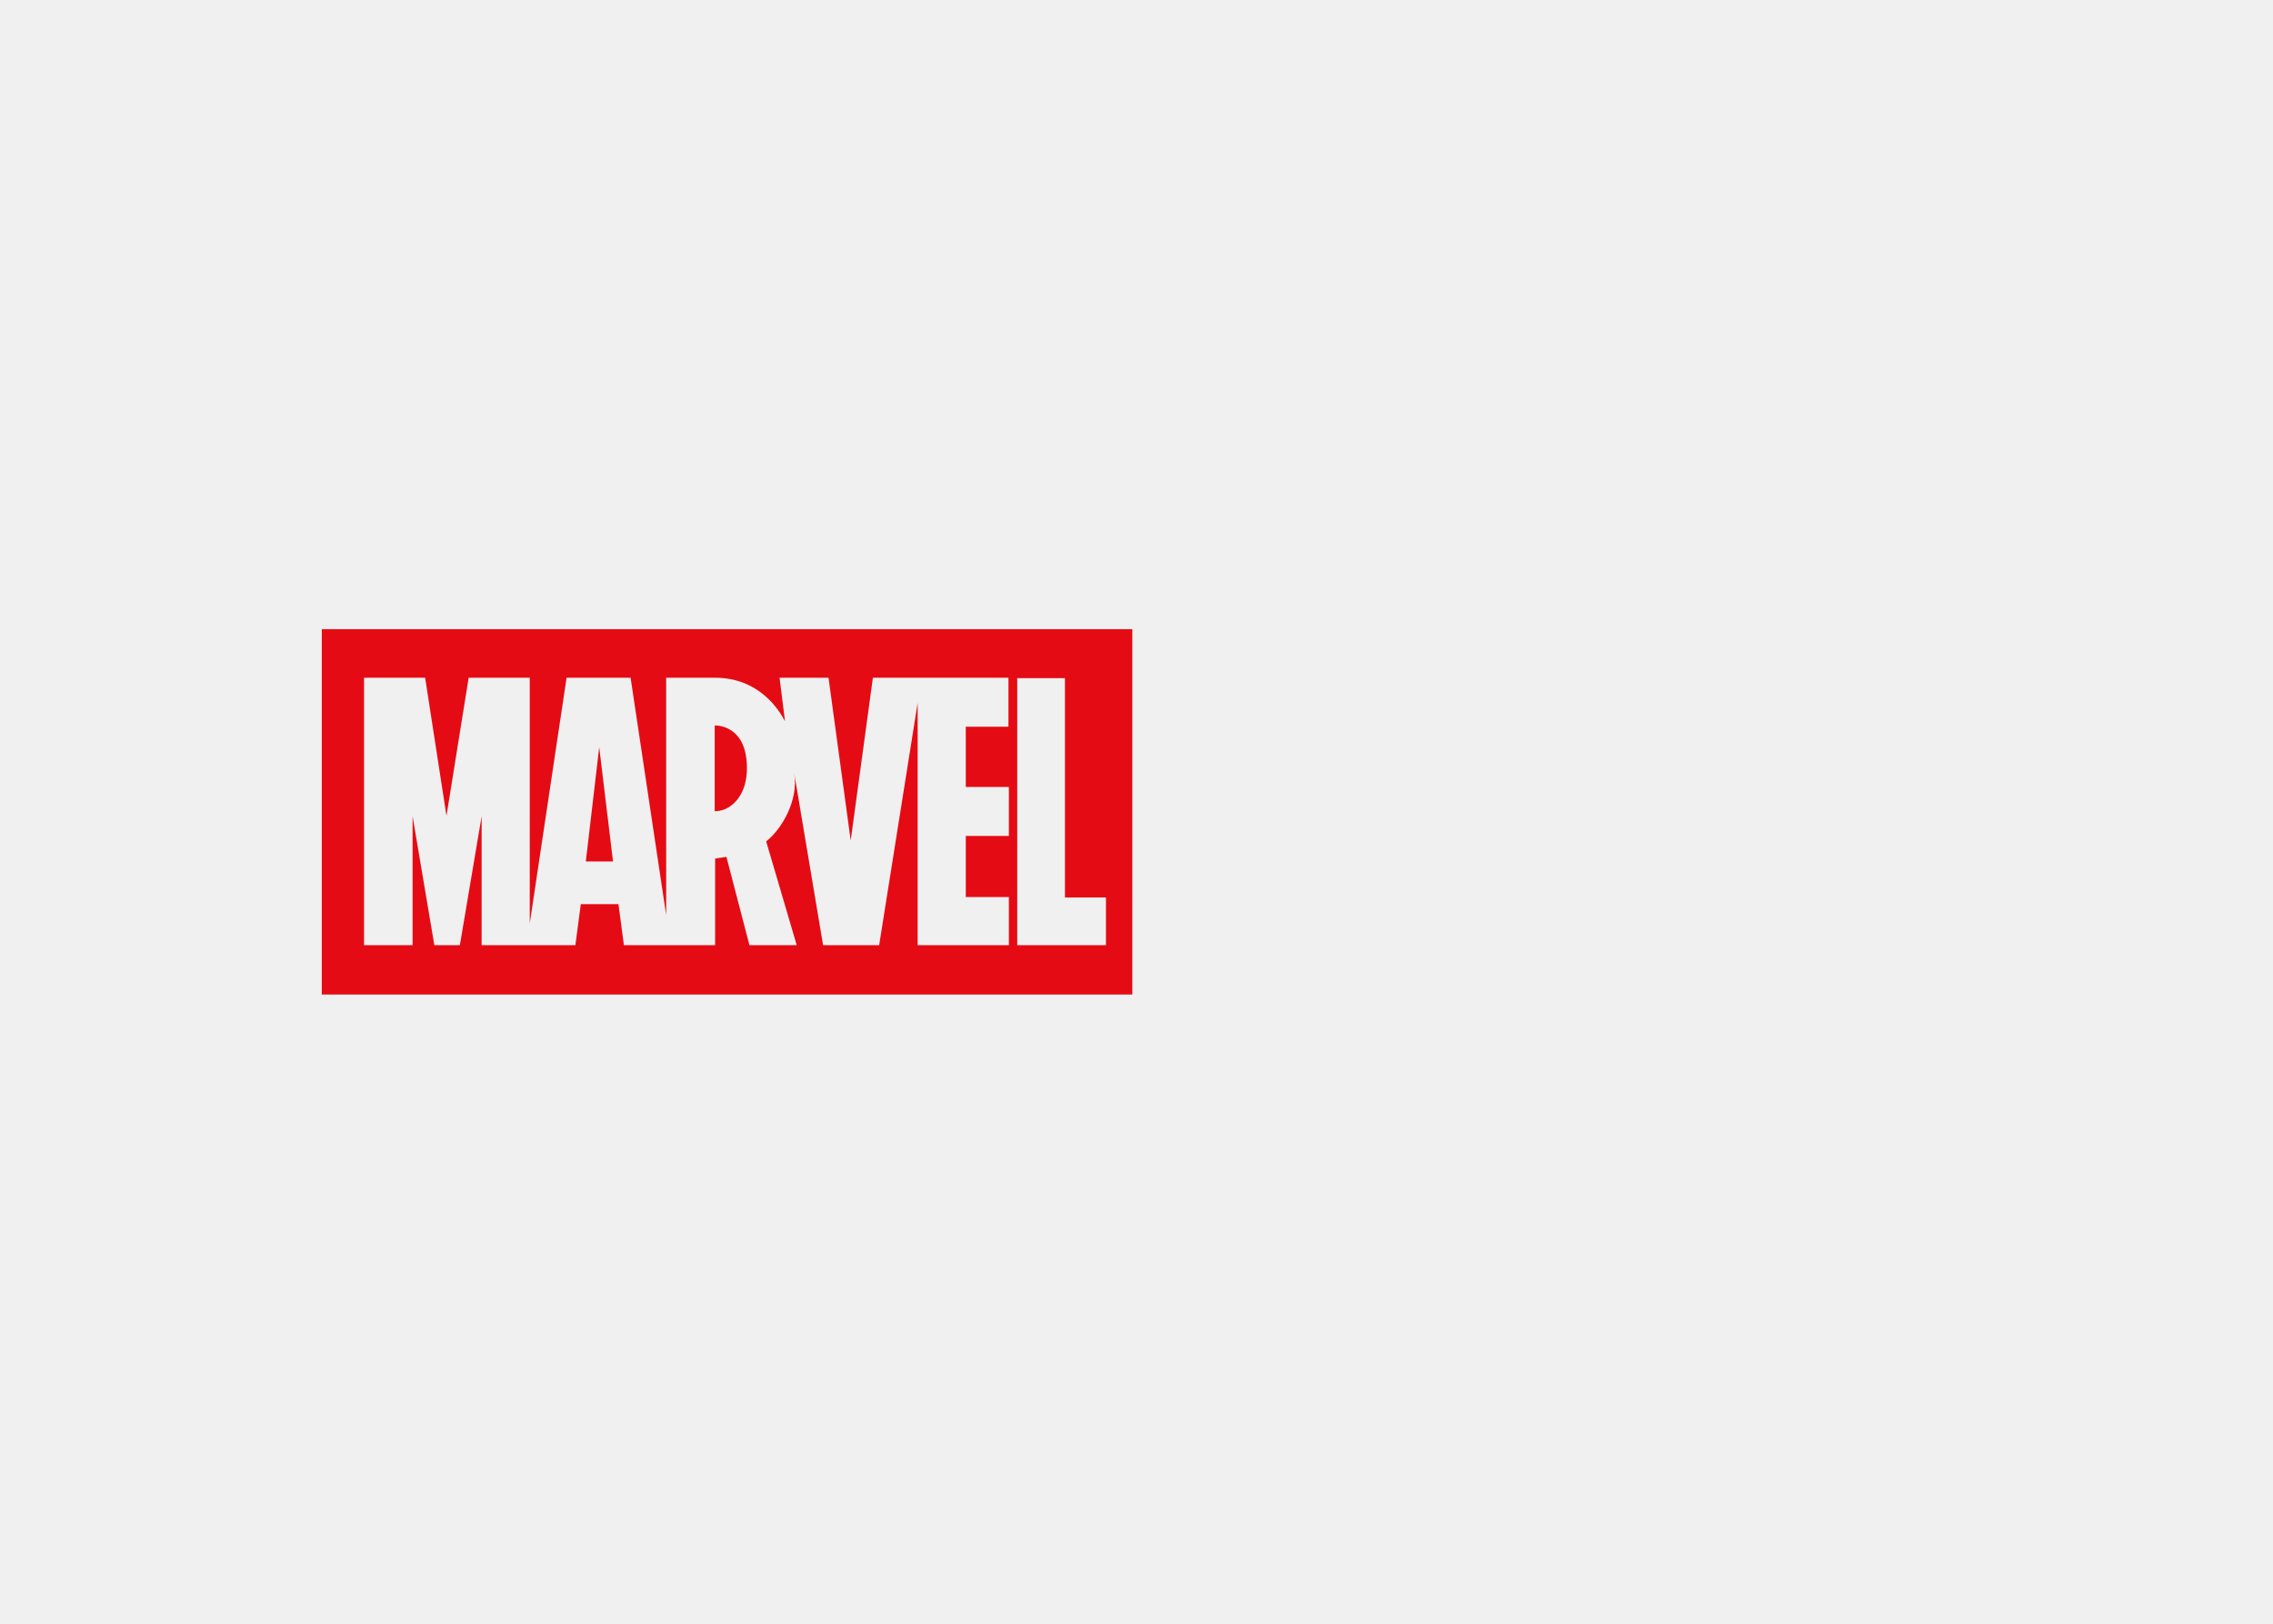
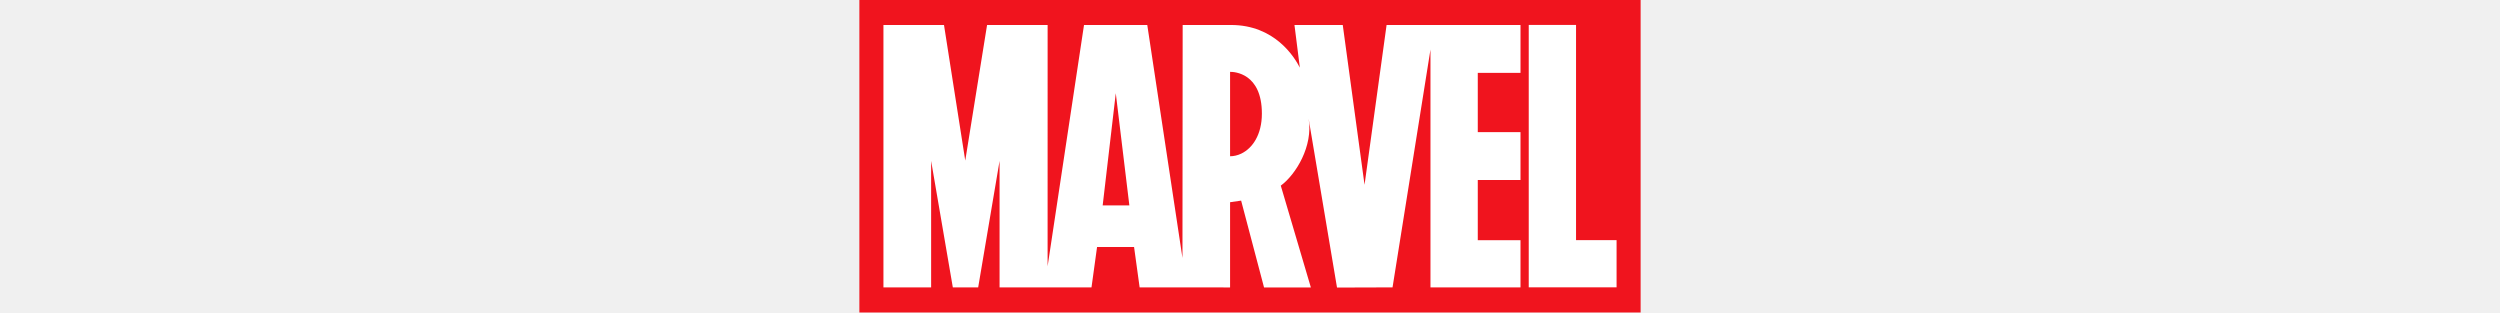
- <svg xmlns="http://www.w3.org/2000/svg" version="1.0" id="katman_1" x="0px" y="0px" viewBox="0 0 560 400" style="enable-background:new 0 0 560 400;" xml:space="preserve">
-   <style type="text/css">
- 	.st0{fill:#E50B14;}
- </style>
-   <g transform="matrix(1.03093 0 0 1.03093 73.8144 45.3093)">
-     <path class="st0" d="M5.3,106.4v87.3H199v-87.3L5.3,106.4z M169.5,129.7h-10.3v14.4h10.3v11.7h-10.3v14.6h10.3v11.5h-21.8V124   l-9.2,57.9h-13.4c0,0-6.9-41-6.9-41.1c1.1,6.6-3.1,13.5-6.7,16.3l7.3,24.8h-11.3l-5.5-21.1l-2.7,0.4v20.7H77.5l-1.3-9.8h-9   l-1.3,9.8H43.5v-30.8l-5.2,30.8h-6.1L27,151.1v30.8H15.4V118H30l5.1,33l5.3-33H55v58.7l8.8-58.7h15.3l8.5,56.7V118h11.7   c10.5,0,15.3,7.7,16.7,10.4l-1.3-10.4h11.7l5.3,38.9L137,118h32.4v11.7L169.5,129.7z M192.7,181.9h-21.2v-63.8h11.4v52.4h9.8V181.9   z M106.9,139.6c0,5.2-2.3,8.4-5,9.7c-0.9,0.4-1.8,0.6-2.7,0.6v-20.5h0.1C100.2,129.4,106.9,129.7,106.9,139.6z M71.6,134.6   l3.3,27.3h-6.5L71.6,134.6z" />
-   </g>
+ <svg xmlns="http://www.w3.org/2000/svg" width="400" height="50" viewBox="0 0 500 200">
+   <path fill="#f0141e" d="M0 0h500v200H0z" />
+   <path d="M423.12 46.619V15.991h-85.706l-14.11 102.282-13.94-102.282h-30.908l3.454 27.312c-3.563-7-16.211-27.312-44.061-27.312-.185-.012-30.945 0-30.945 0l-.128 149.084-22.523-149.084-40.484-.012-23.304 154.467.013-154.455H81.726l-13.965 86.768-13.604-86.768H15.399v167.932h30.523v-80.944l13.886 80.944h16.224l13.69-80.944v80.944h58.838l3.558-25.83h23.688l3.558 25.83 57.771.037h.042v-.037H237.249v-54.504l7.074-1.024 14.661 55.565h29.883l-.012-.037H288.94l-19.238-65.11c9.741-7.179 20.752-25.379 17.822-42.798v-.006c.036.226 18.164 108.026 18.164 108.026l35.534-.11 24.279-152.203v152.203h57.617v-30.199h-27.344v-38.507h27.344v-30.66h-27.344v-37.94h27.346zM155.713 131.47l8.387-71.802 8.69 71.802h-17.077zm88.708-33.155c-2.344 1.123-4.784 1.685-7.172 1.691v-54.01c.037 0 .093-.006.153-.006 2.38-.018 20.203.714 20.203 26.709 0 13.598-6.06 22.174-13.184 25.616zm240.186 55.383v30.188h-56.214V15.967h30.272v137.731h25.942z" fill="#fff" />
</svg>
